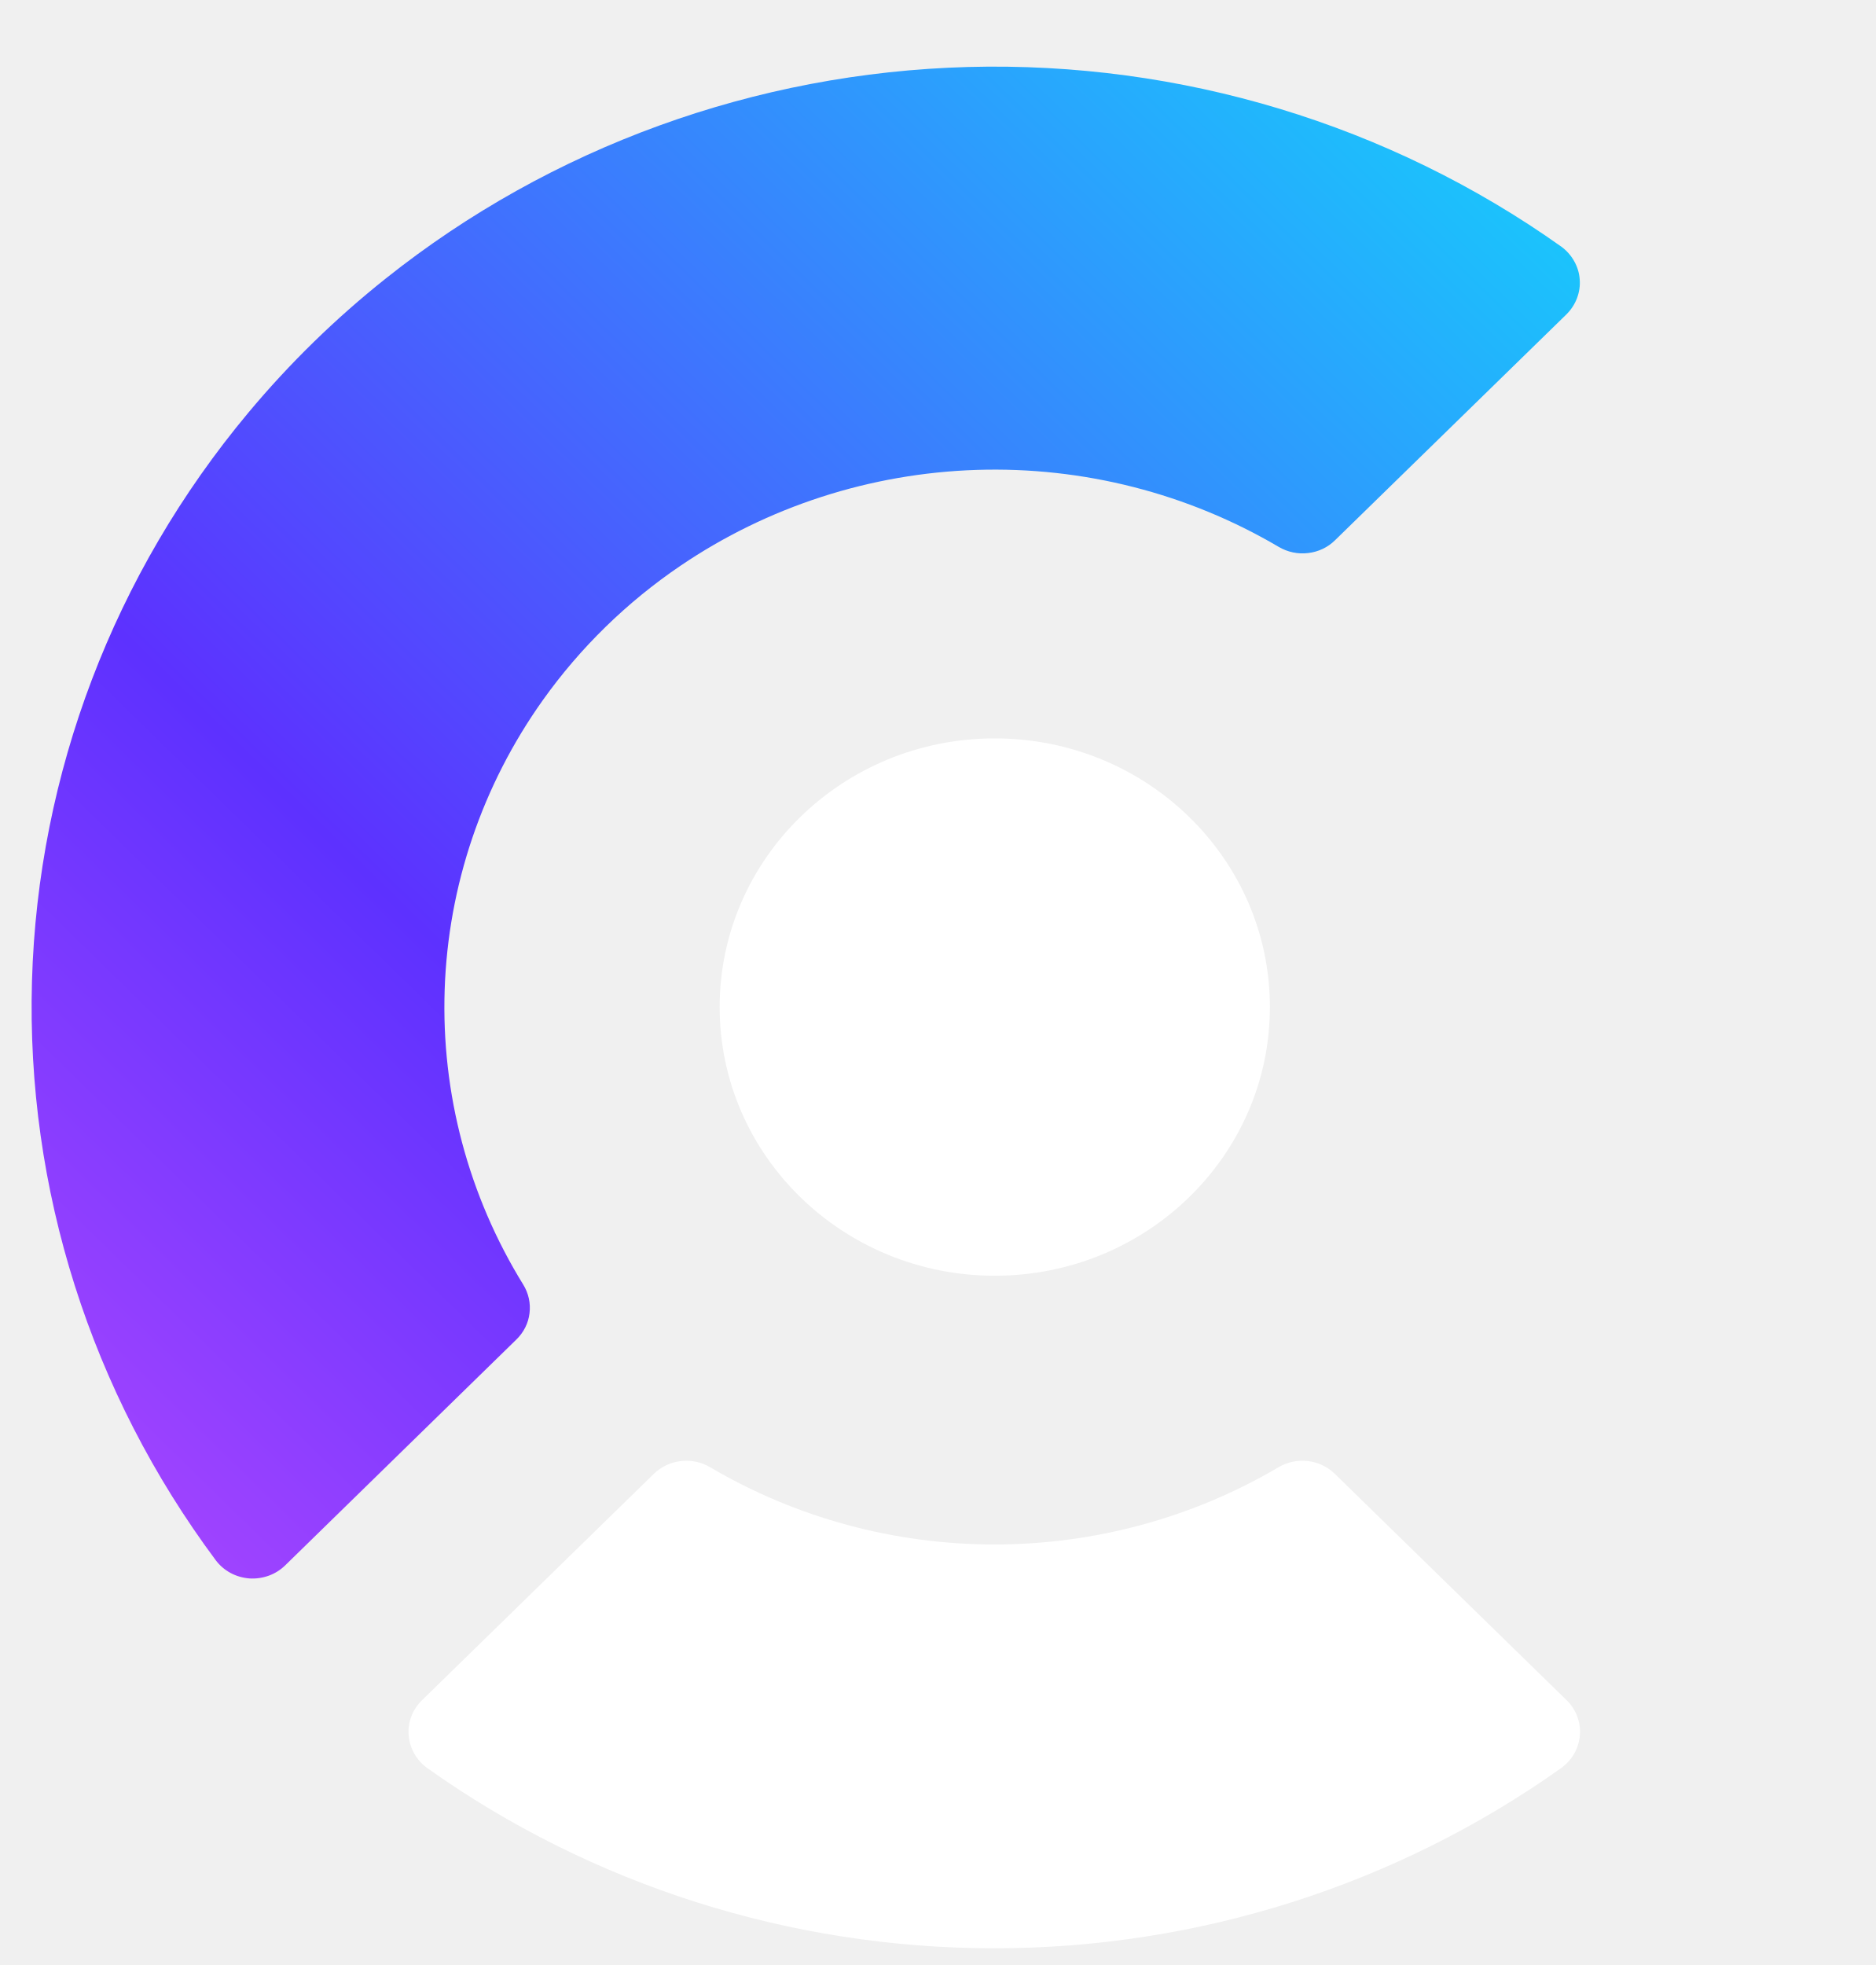
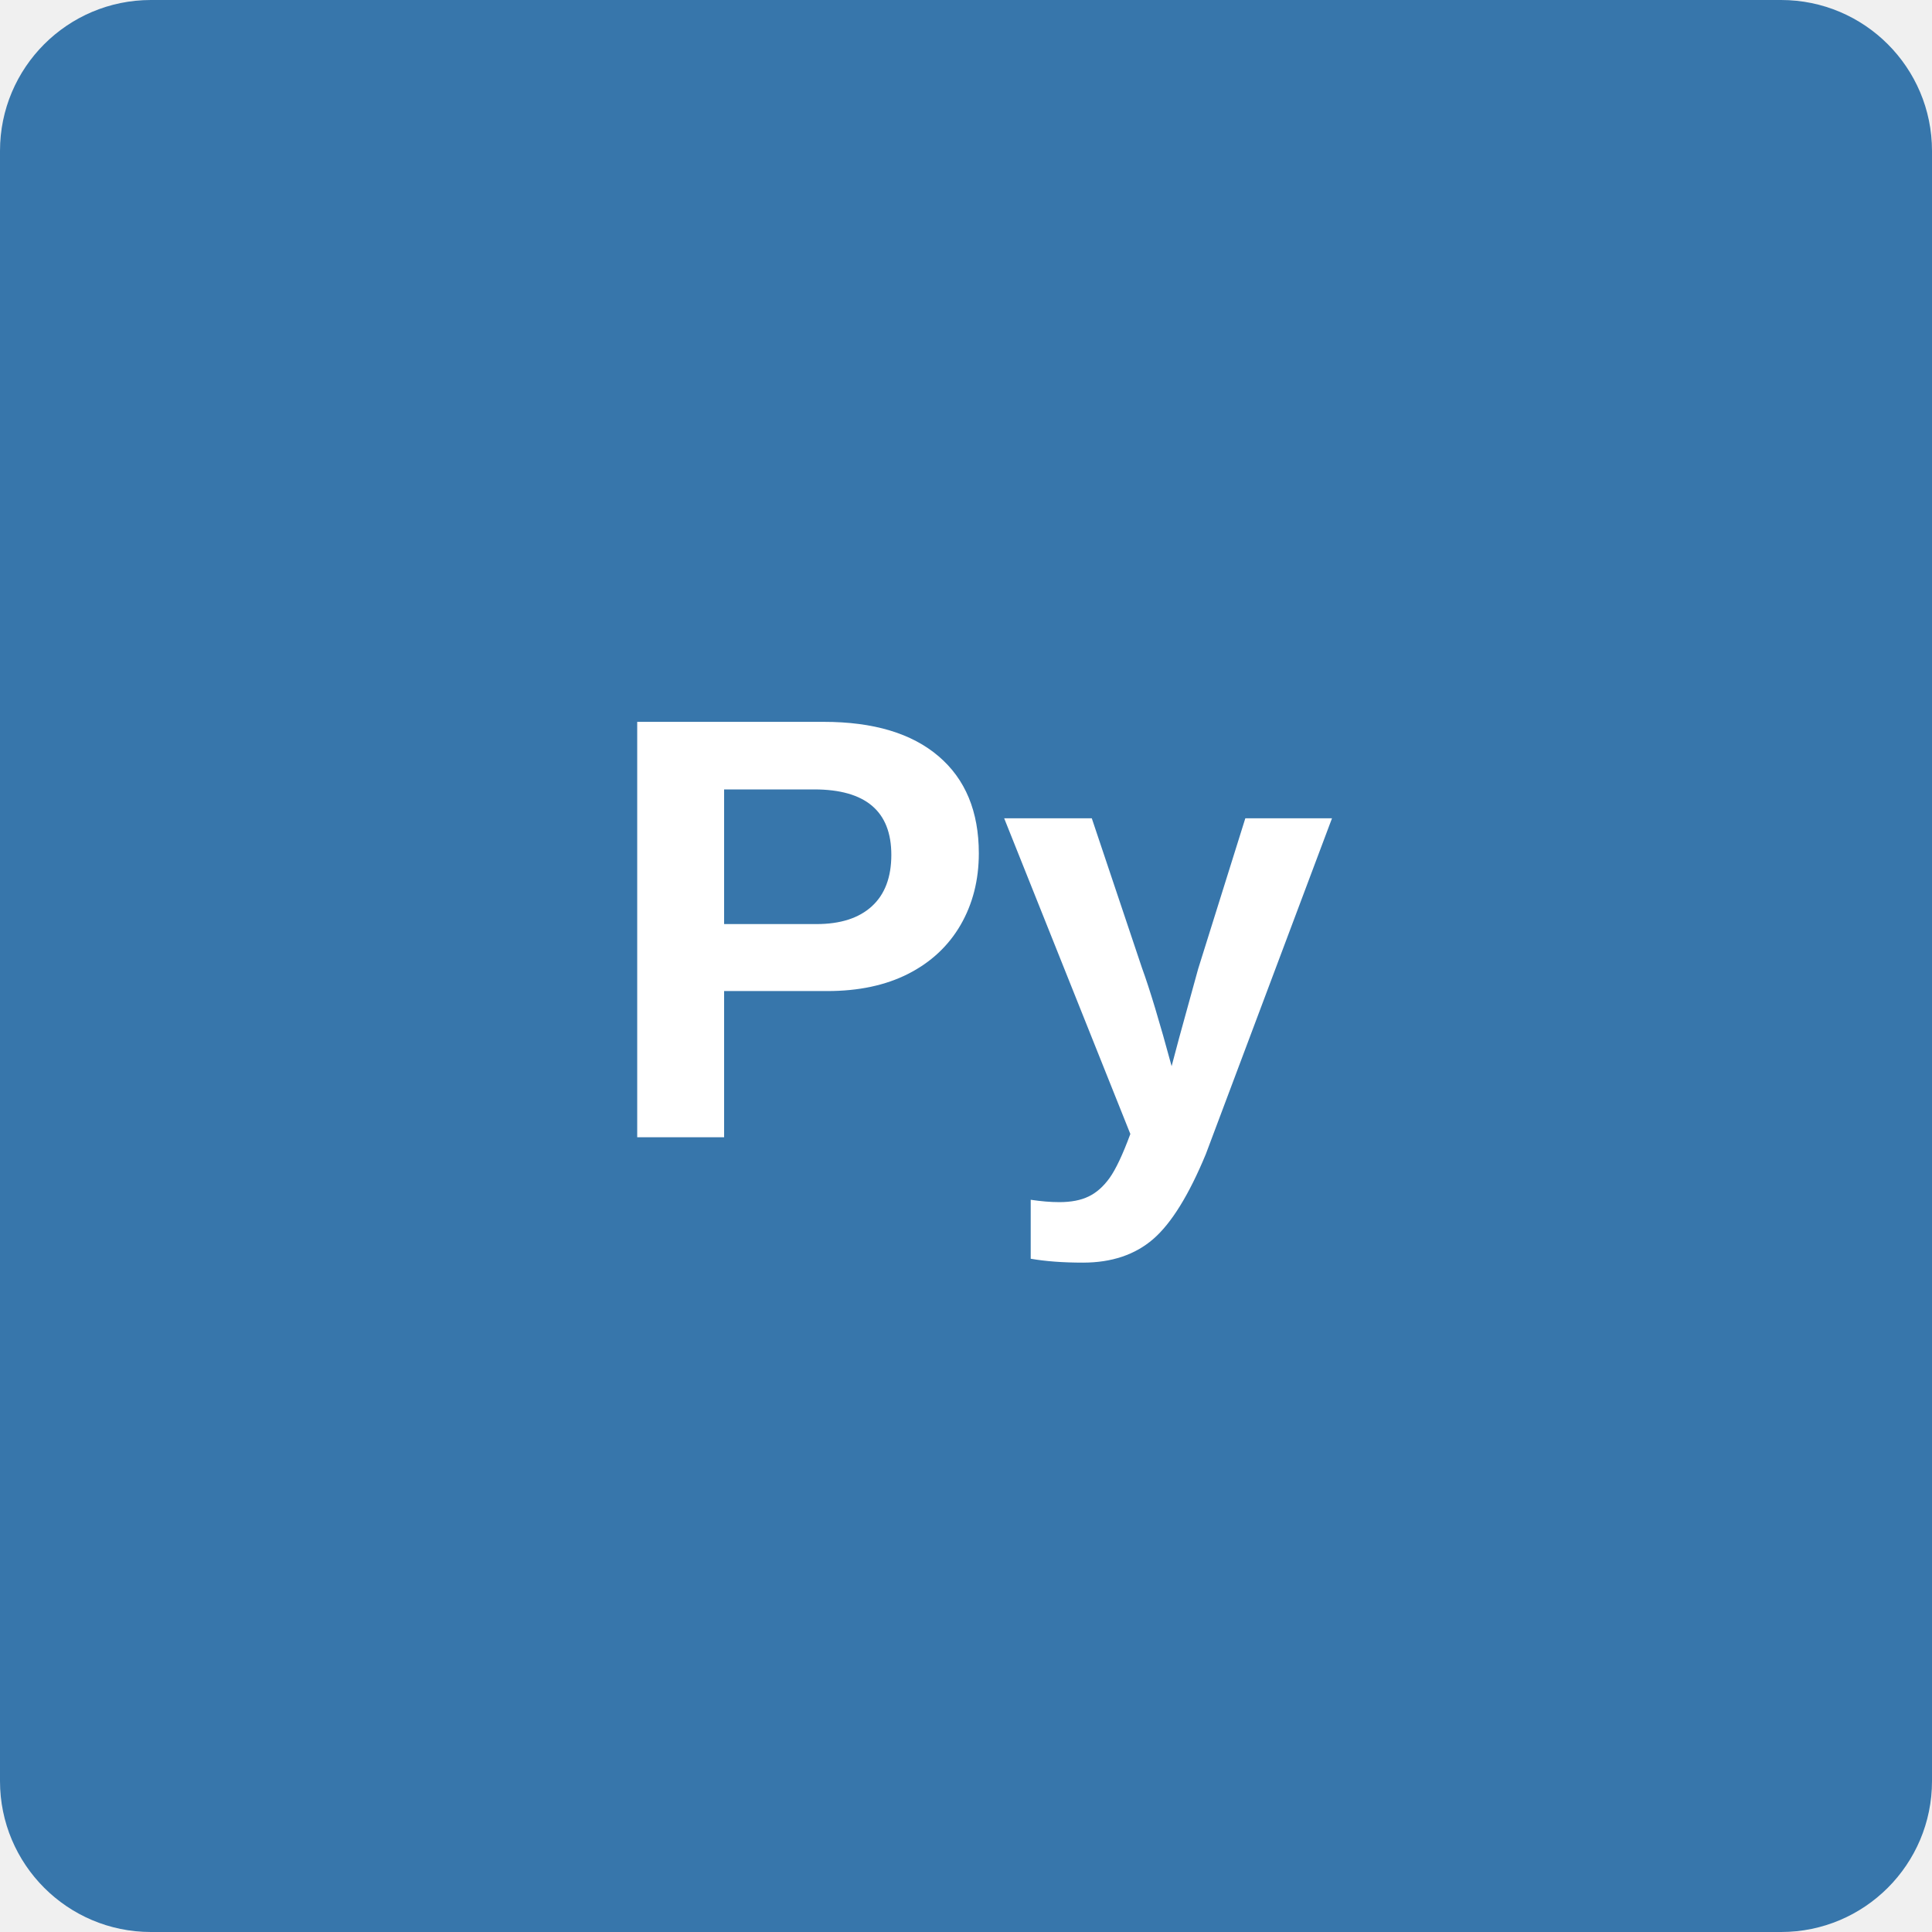
- <svg xmlns="http://www.w3.org/2000/svg" width="21" height="22" viewBox="0 0 21 22" fill="none">
-   <g clip-path="url(#clip0_3307_1754)">
-     <path d="M17.538 3.521L14.948 6.049C14.867 6.129 14.761 6.179 14.646 6.192C14.532 6.206 14.417 6.181 14.318 6.123C13.3 5.523 12.125 5.223 10.936 5.261C9.747 5.299 8.595 5.672 7.618 6.335C7.017 6.743 6.496 7.252 6.078 7.839C5.399 8.793 5.018 9.918 4.979 11.079C4.94 12.24 5.245 13.388 5.859 14.383C5.918 14.479 5.943 14.591 5.929 14.703C5.916 14.814 5.864 14.917 5.783 14.996L3.194 17.525C3.142 17.576 3.079 17.616 3.01 17.641C2.94 17.666 2.866 17.677 2.792 17.672C2.719 17.666 2.647 17.646 2.582 17.611C2.517 17.576 2.461 17.528 2.417 17.47C1.016 15.589 0.292 13.309 0.358 10.984C0.424 8.66 1.276 6.422 2.781 4.62C3.241 4.069 3.757 3.565 4.322 3.116C6.167 1.647 8.458 0.815 10.838 0.75C13.219 0.686 15.554 1.393 17.48 2.76C17.539 2.803 17.589 2.858 17.625 2.922C17.661 2.985 17.683 3.055 17.688 3.127C17.694 3.2 17.683 3.272 17.657 3.34C17.631 3.408 17.59 3.47 17.538 3.521Z" fill="url(#paint0_linear_3307_1754)" />
-     <path d="M17.535 19.029L14.946 16.501C14.864 16.421 14.758 16.371 14.644 16.358C14.53 16.344 14.414 16.369 14.316 16.427C13.356 16.993 12.255 17.292 11.134 17.292C10.012 17.292 8.912 16.993 7.951 16.427C7.853 16.369 7.737 16.344 7.623 16.358C7.509 16.371 7.403 16.421 7.321 16.501L4.732 19.029C4.678 19.08 4.635 19.142 4.608 19.211C4.581 19.279 4.57 19.353 4.576 19.426C4.581 19.5 4.603 19.571 4.64 19.635C4.676 19.699 4.727 19.755 4.788 19.798C6.632 21.107 8.852 21.813 11.132 21.813C13.411 21.813 15.632 21.107 17.476 19.798C17.537 19.755 17.588 19.7 17.625 19.636C17.662 19.572 17.684 19.5 17.69 19.427C17.696 19.354 17.685 19.28 17.658 19.211C17.631 19.142 17.59 19.08 17.535 19.029Z" fill="white" />
-     <path d="M11.138 14.283C12.84 14.283 14.219 12.936 14.219 11.275C14.219 9.614 12.84 8.267 11.138 8.267C9.437 8.267 8.058 9.614 8.058 11.275C8.058 12.936 9.437 14.283 11.138 14.283Z" fill="white" />
-   </g>
-   <defs>
-     <linearGradient id="paint0_linear_3307_1754" x1="15.104" y1="-0.797" x2="-6.214" y2="21.036" gradientUnits="userSpaceOnUse">
-       <stop stop-color="#17CCFC" />
-       <stop offset="0.5" stop-color="#5D31FF" />
-       <stop offset="1" stop-color="#F35AFF" />
-     </linearGradient>
-     <clipPath id="clip0_3307_1754">
-       <rect width="20.013" height="21.066" fill="white" transform="translate(0.353516 0.746338)" />
-     </clipPath>
-   </defs>
+ <svg xmlns="http://www.w3.org/2000/svg" width="16px" height="16px" viewBox="0 0 256 256">
+   <rect width="256" height="256" fill="#3776AB" rx="20" ry="20" />
+   <text x="50%" y="50%" dominant-baseline="middle" text-anchor="middle" font-size="80" font-family="Arial" fill="#FFFFFF" font-weight="bold">Py</text>
</svg>
